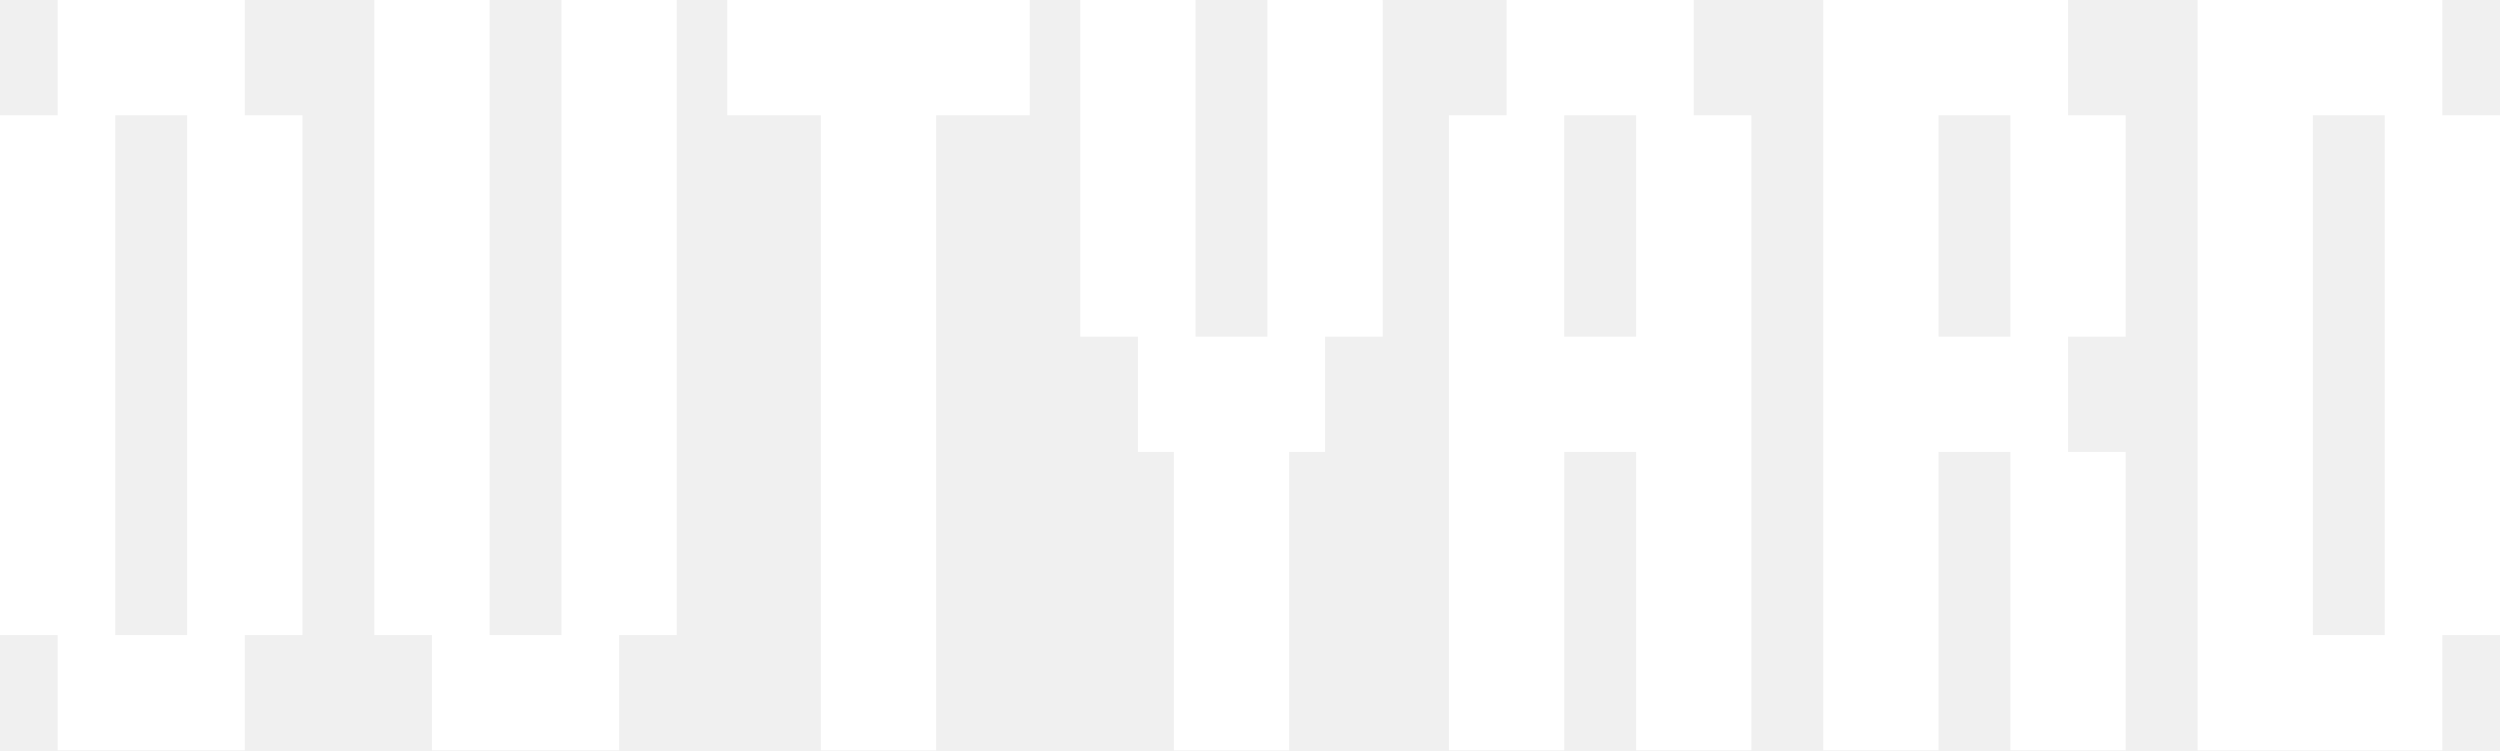
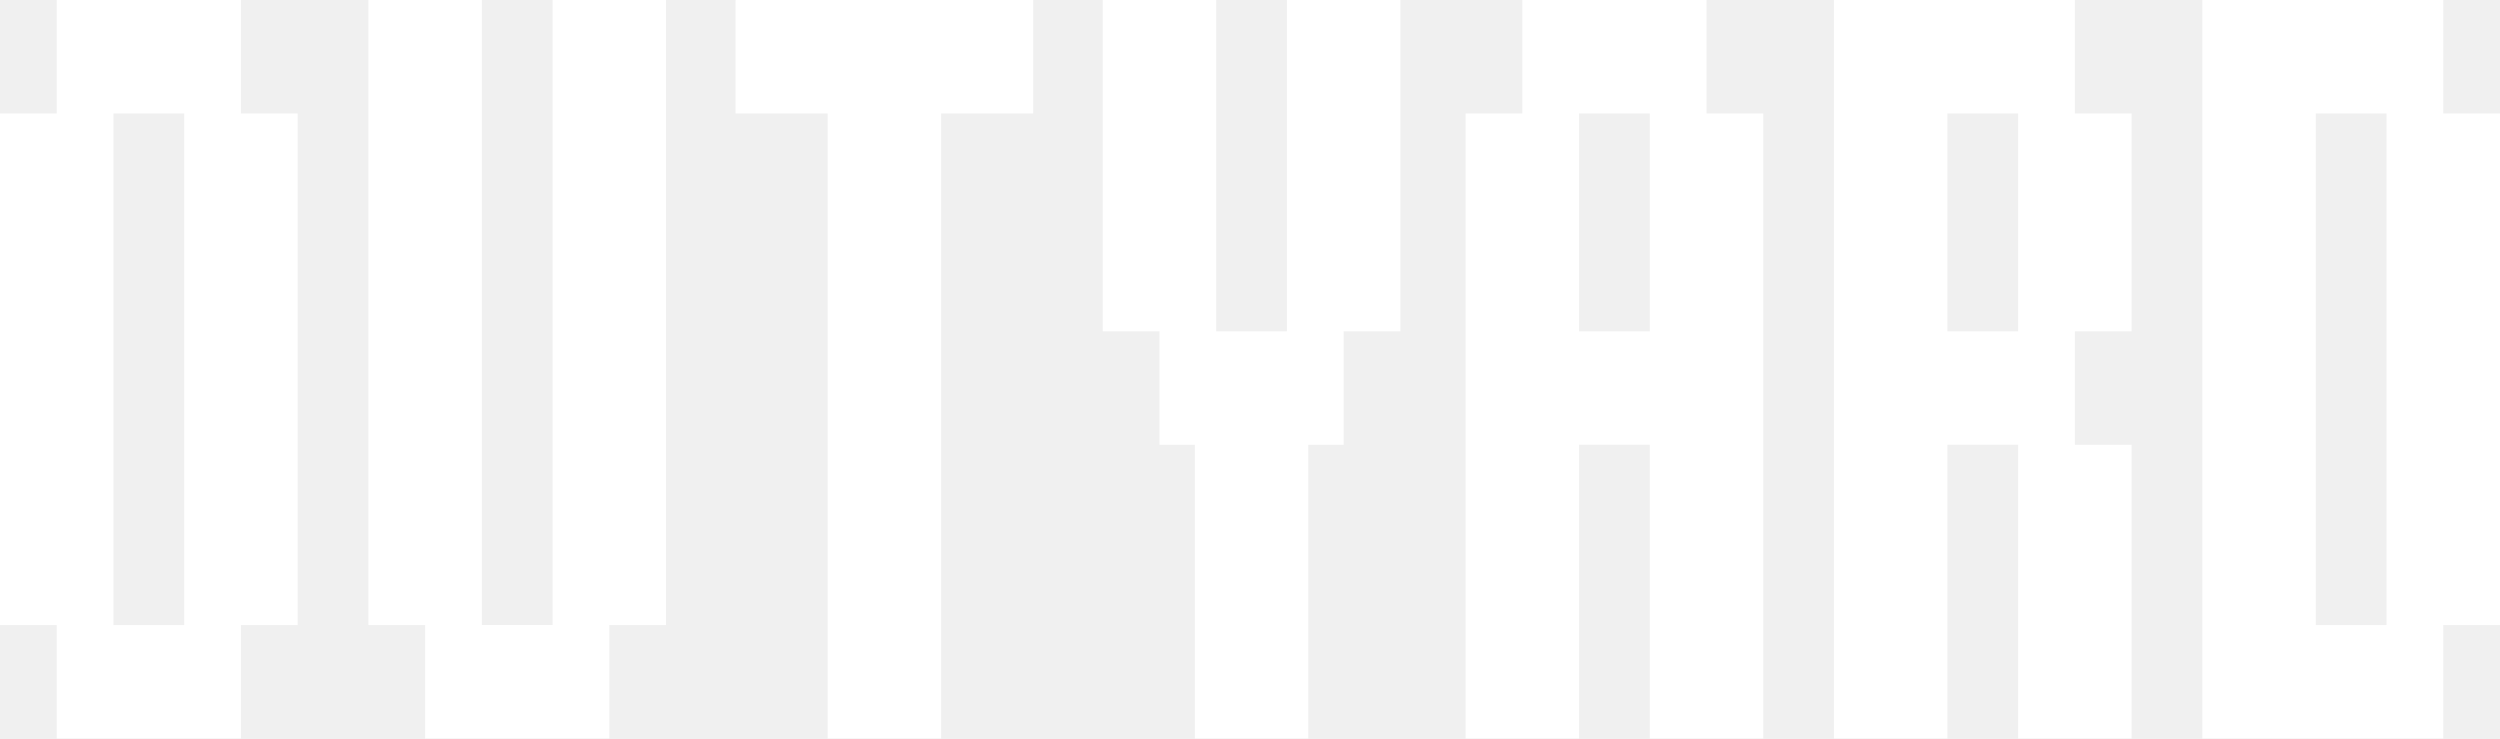
- <svg xmlns="http://www.w3.org/2000/svg" width="888.502" height="266.68" viewBox="0 0 235.083 70.559" version="1.1" id="svg8">
+ <svg xmlns="http://www.w3.org/2000/svg" width="902.788" height="266.68" viewBox="0 0 238.863 70.559" version="1.1" id="svg8">
  <defs id="defs2" />
  <g id="layer1" transform="translate(-207.0533,-276.2288)">
-     <rect y="276.229" x="284.242" height="70.559" width="10.84" id="rect1110" style="fill:#ffffff;stroke:none;stroke-width:2.473;stroke-miterlimit:4;stroke-dasharray:none;font-variant-east_asian:normal;opacity:1;vector-effect:none;fill-opacity:1;stroke-linecap:butt;stroke-linejoin:miter;stroke-dashoffset:0;stroke-opacity:1" />
-     <rect y="-303.882" x="276.229" height="28.439" width="10.84" id="rect1112" style="fill:#ffffff;stroke:none;stroke-width:2.473;stroke-miterlimit:4;stroke-dasharray:none;font-variant-east_asian:normal;opacity:1;vector-effect:none;fill-opacity:1;stroke-linecap:butt;stroke-linejoin:miter;stroke-dashoffset:0;stroke-opacity:1" transform="rotate(90)" />
-     <path style="fill:#ffffff;stroke:none;stroke-width:9.347;stroke-miterlimit:4;stroke-dasharray:none;font-variant-east_asian:normal;opacity:1;vector-effect:none;fill-opacity:1;stroke-linecap:butt;stroke-linejoin:miter;stroke-dashoffset:0;stroke-opacity:1" d="m 20.486,320 v 40.971 H 0 v 184.738 h 20.486 v 40.971 H 40.971 66.514 87 v -40.971 h 20.486 V 360.971 H 87 V 320 H 66.514 40.971 Z m 20.484,40.971 H 66.514 V 545.709 H 40.971 Z" transform="matrix(0.2645833,0,0,0.2645833,207.0533,191.5622)" id="rect1114" />
-     <path style="fill:#ffffff;stroke:none;stroke-width:9.347;stroke-miterlimit:4;stroke-dasharray:none;font-variant-east_asian:normal;opacity:1;vector-effect:none;fill-opacity:1;stroke-linecap:butt;stroke-linejoin:miter;stroke-dashoffset:0;stroke-opacity:1" d="m 133.029,320 v 225.709 h 20.484 v 40.971 H 174 199.543 220.029 v -40.971 h 20.486 V 320 H 199.543 V 545.709 H 174 V 320 Z" transform="matrix(0.2645833,0,0,0.2645833,207.0533,191.5622)" id="rect1124" />
-     <path style="fill:#ffffff;stroke:none;stroke-width:2.473;stroke-miterlimit:4;stroke-dasharray:none;font-variant-east_asian:normal;opacity:1;vector-effect:none;fill-opacity:1;stroke-linecap:butt;stroke-linejoin:miter;stroke-dashoffset:0;stroke-opacity:1" d="m 308.635,276.229 v 31.655 h 5.42 v 10.841 h 3.379 v 28.063 h 10.84 v -28.063 h 3.379 v -10.841 h 5.42 v -31.655 h -10.84 v 31.655 h -6.758 v -31.655 z" id="path1130" />
-     <path style="fill:#ffffff;stroke:none;stroke-width:2.473;stroke-miterlimit:4;stroke-dasharray:none;font-variant-east_asian:normal;opacity:1;vector-effect:none;fill-opacity:1;stroke-linecap:butt;stroke-linejoin:miter;stroke-dashoffset:0;stroke-opacity:1" d="m 348.723,276.229 v 10.84 h -5.42 v 20.815 10.84 28.063 h 10.841 v -28.063 h 6.758 v 28.063 h 10.84 v -59.719 h -5.42 v -10.84 h -5.42 -6.759 z m 5.42,10.84 h 6.758 v 20.815 h -6.758 z" id="rect1136" />
-     <path style="fill:#ffffff;stroke:none;stroke-width:2.473;stroke-miterlimit:4;stroke-dasharray:none;font-variant-east_asian:normal;opacity:1;vector-effect:none;fill-opacity:1;stroke-linecap:butt;stroke-linejoin:miter;stroke-dashoffset:0;stroke-opacity:1" d="m 378.5,276.229 v 10.84 20.815 10.84 28.063 h 10.84 v -28.063 h 6.758 v 5.3e-4 28.063 h 10.841 V 318.724 H 401.519 v -10.84 h 5.42 V 287.069 H 401.519 v -10.84 h -5.42 -6.758 z m 10.84,10.84 h 6.758 v 20.815 h -6.758 z" id="rect1144" />
-     <path style="fill:#ffffff;stroke:none;stroke-width:2.473;stroke-miterlimit:4;stroke-dasharray:none;font-variant-east_asian:normal;opacity:1;vector-effect:none;fill-opacity:1;stroke-linecap:butt;stroke-linejoin:miter;stroke-dashoffset:0;stroke-opacity:1" d="m 413.698,276.229 v 10.84 48.879 10.84 h 10.84 6.758 5.42 v -10.84 h 5.42 v -48.879 h -5.42 v -10.84 h -5.42 -6.758 z m 10.84,10.84 h 6.758 v 48.879 h -6.758 z" id="path1154" />
+     <rect y="276.229" x="286.132" height="70.559" width="10.84" id="rect1110" style="opacity:1;vector-effect:none;fill:#ffffff;fill-opacity:1;stroke:none;stroke-width:2.473;stroke-linecap:butt;stroke-linejoin:miter;stroke-miterlimit:4;stroke-dasharray:none;stroke-dashoffset:0;stroke-opacity:1" />
+     <rect y="-305.772" x="276.229" height="28.439" width="10.84" id="rect1112" style="opacity:1;vector-effect:none;fill:#ffffff;fill-opacity:1;stroke:none;stroke-width:2.473;stroke-linecap:butt;stroke-linejoin:miter;stroke-miterlimit:4;stroke-dasharray:none;stroke-dashoffset:0;stroke-opacity:1" transform="rotate(90)" />
+     <path style="opacity:1;vector-effect:none;fill:#ffffff;fill-opacity:1;stroke:none;stroke-width:9.347;stroke-linecap:butt;stroke-linejoin:miter;stroke-miterlimit:4;stroke-dasharray:none;stroke-dashoffset:0;stroke-opacity:1" d="m 20.486,320 v 40.971 H 0 v 184.738 h 20.486 v 40.971 H 40.971 66.514 87 v -40.971 h 20.486 V 360.971 H 87 V 320 H 66.514 40.971 Z m 20.484,40.971 H 66.514 V 545.709 H 40.971 Z" transform="matrix(0.2645833,0,0,0.2645833,207.0533,191.5622)" id="rect1114" />
+     <path style="opacity:1;vector-effect:none;fill:#ffffff;fill-opacity:1;stroke:none;stroke-width:9.347;stroke-linecap:butt;stroke-linejoin:miter;stroke-miterlimit:4;stroke-dasharray:none;stroke-dashoffset:0;stroke-opacity:1" d="m 133.029,320 v 225.709 h 20.484 v 40.971 H 174 199.543 220.029 v -40.971 h 20.486 V 320 H 199.543 V 545.709 H 174 V 320 Z" transform="matrix(0.2645833,0,0,0.2645833,207.0533,191.5622)" id="rect1124" />
+     <path style="opacity:1;vector-effect:none;fill:#ffffff;fill-opacity:1;stroke:none;stroke-width:2.473;stroke-linecap:butt;stroke-linejoin:miter;stroke-miterlimit:4;stroke-dasharray:none;stroke-dashoffset:0;stroke-opacity:1" d="m 312.415,276.229 v 31.655 h 5.42 v 10.841 h 3.379 v 28.063 h 10.84 v -28.063 h 3.379 v -10.841 h 5.42 v -31.655 h -10.84 v 31.655 h -6.758 v -31.655 z" id="path1130" />
+     <path style="opacity:1;vector-effect:none;fill:#ffffff;fill-opacity:1;stroke:none;stroke-width:2.473;stroke-linecap:butt;stroke-linejoin:miter;stroke-miterlimit:4;stroke-dasharray:none;stroke-dashoffset:0;stroke-opacity:1" d="m 352.503,276.229 v 10.84 h -5.42 v 20.815 10.84 28.063 h 10.841 v -28.063 h 6.758 v 28.063 h 10.84 v -59.719 h -5.42 v -10.84 h -5.42 -6.759 z m 5.42,10.84 h 6.758 v 20.815 h -6.758 z" id="rect1136" />
+     <path style="opacity:1;vector-effect:none;fill:#ffffff;fill-opacity:1;stroke:none;stroke-width:2.473;stroke-linecap:butt;stroke-linejoin:miter;stroke-miterlimit:4;stroke-dasharray:none;stroke-dashoffset:0;stroke-opacity:1" d="m 382.28,276.229 v 10.84 20.815 10.84 28.063 h 10.84 v -28.063 h 6.758 v 5.3e-4 28.063 h 10.841 v -28.063 h -5.42 v -10.84 h 5.42 v -20.815 h -5.42 v -10.84 h -5.42 -6.758 z m 10.84,10.84 h 6.758 v 20.815 h -6.758 z" id="rect1144" />
+     <path style="opacity:1;vector-effect:none;fill:#ffffff;fill-opacity:1;stroke:none;stroke-width:2.473;stroke-linecap:butt;stroke-linejoin:miter;stroke-miterlimit:4;stroke-dasharray:none;stroke-dashoffset:0;stroke-opacity:1" d="m 417.477,276.229 v 10.84 48.879 10.84 h 10.84 6.758 5.42 v -10.84 h 5.42 v -48.879 h -5.42 v -10.84 h -5.42 -6.758 z m 10.84,10.84 h 6.758 v 48.879 h -6.758 z" id="path1154" />
  </g>
</svg>
